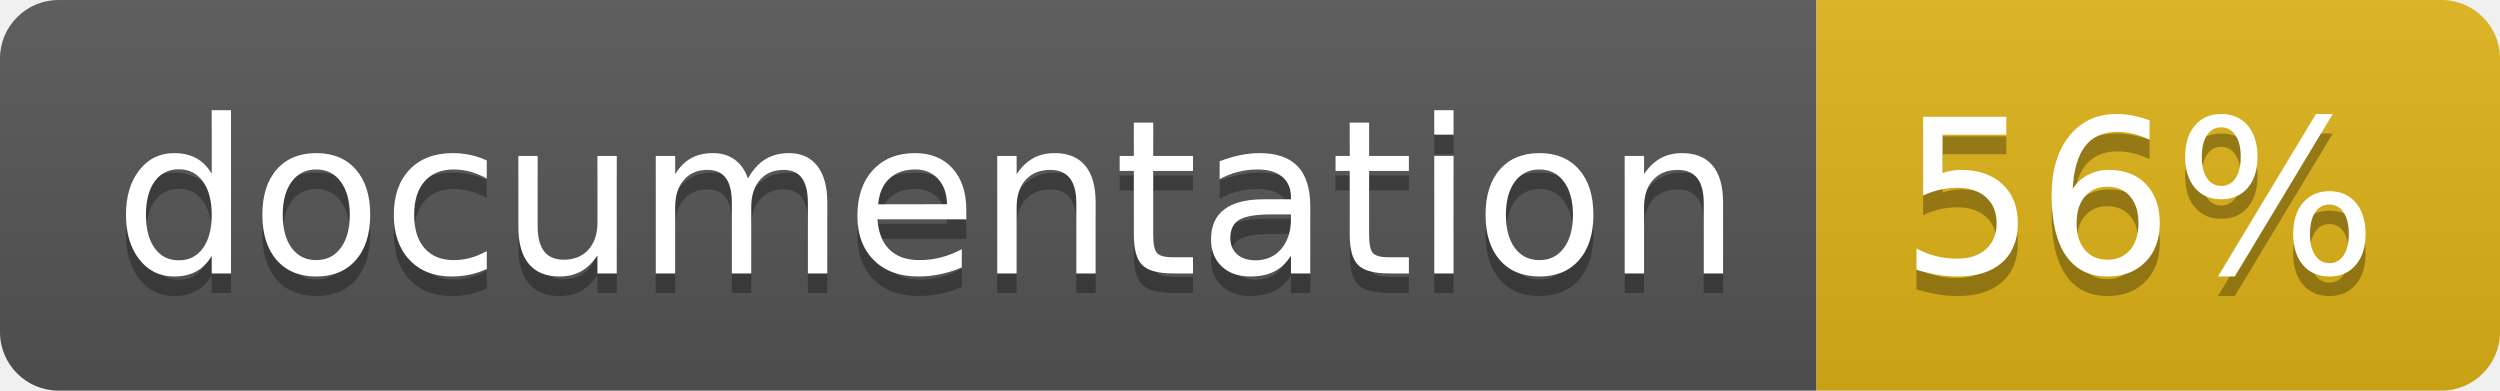
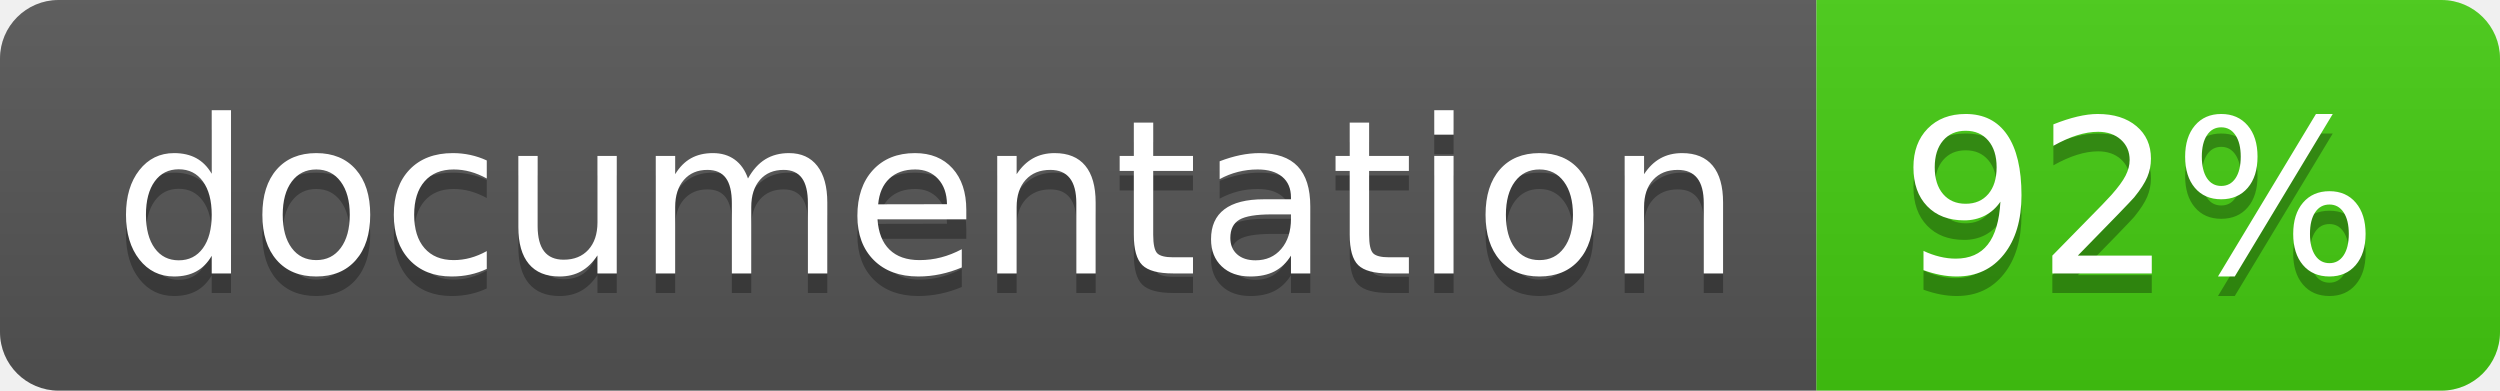
<svg xmlns="http://www.w3.org/2000/svg" width="128" height="20">
  <linearGradient id="b" x2="0" y2="100%">
    <stop offset="0" stop-color="#bbb" stop-opacity=".1" />
    <stop offset="1" stop-opacity=".1" />
  </linearGradient>
  <clipPath id="a">
    <rect width="128" height="20" rx="3" fill="#fff" />
  </clipPath>
  <g clip-path="url(#a)">
    <path fill="#555" d="M0 0h93v20H0z" />
-     <path fill="#dfb317" d="M93 0h35v20H93z" />
+     <path fill="#4c1" d="M93 0h35v20H93z" />
    <path fill="url(#b)" d="M0 0h128v20H0z" />
  </g>
  <g fill="#fff" text-anchor="middle" font-family="DejaVu Sans,Verdana,Geneva,sans-serif" font-size="110">
    <text x="475" y="150" fill="#010101" fill-opacity=".3" transform="scale(.1)" textLength="830">
      documentation
    </text>
    <text x="475" y="140" transform="scale(.1)" textLength="830">
      documentation
    </text>
    <text x="1095" y="150" fill="#010101" fill-opacity=".3" transform="scale(.1)" textLength="250">
-       56%
+       92%
    </text>
    <text x="1095" y="140" transform="scale(.1)" textLength="250">
-       56%
+       92%
    </text>
  </g>
</svg>
